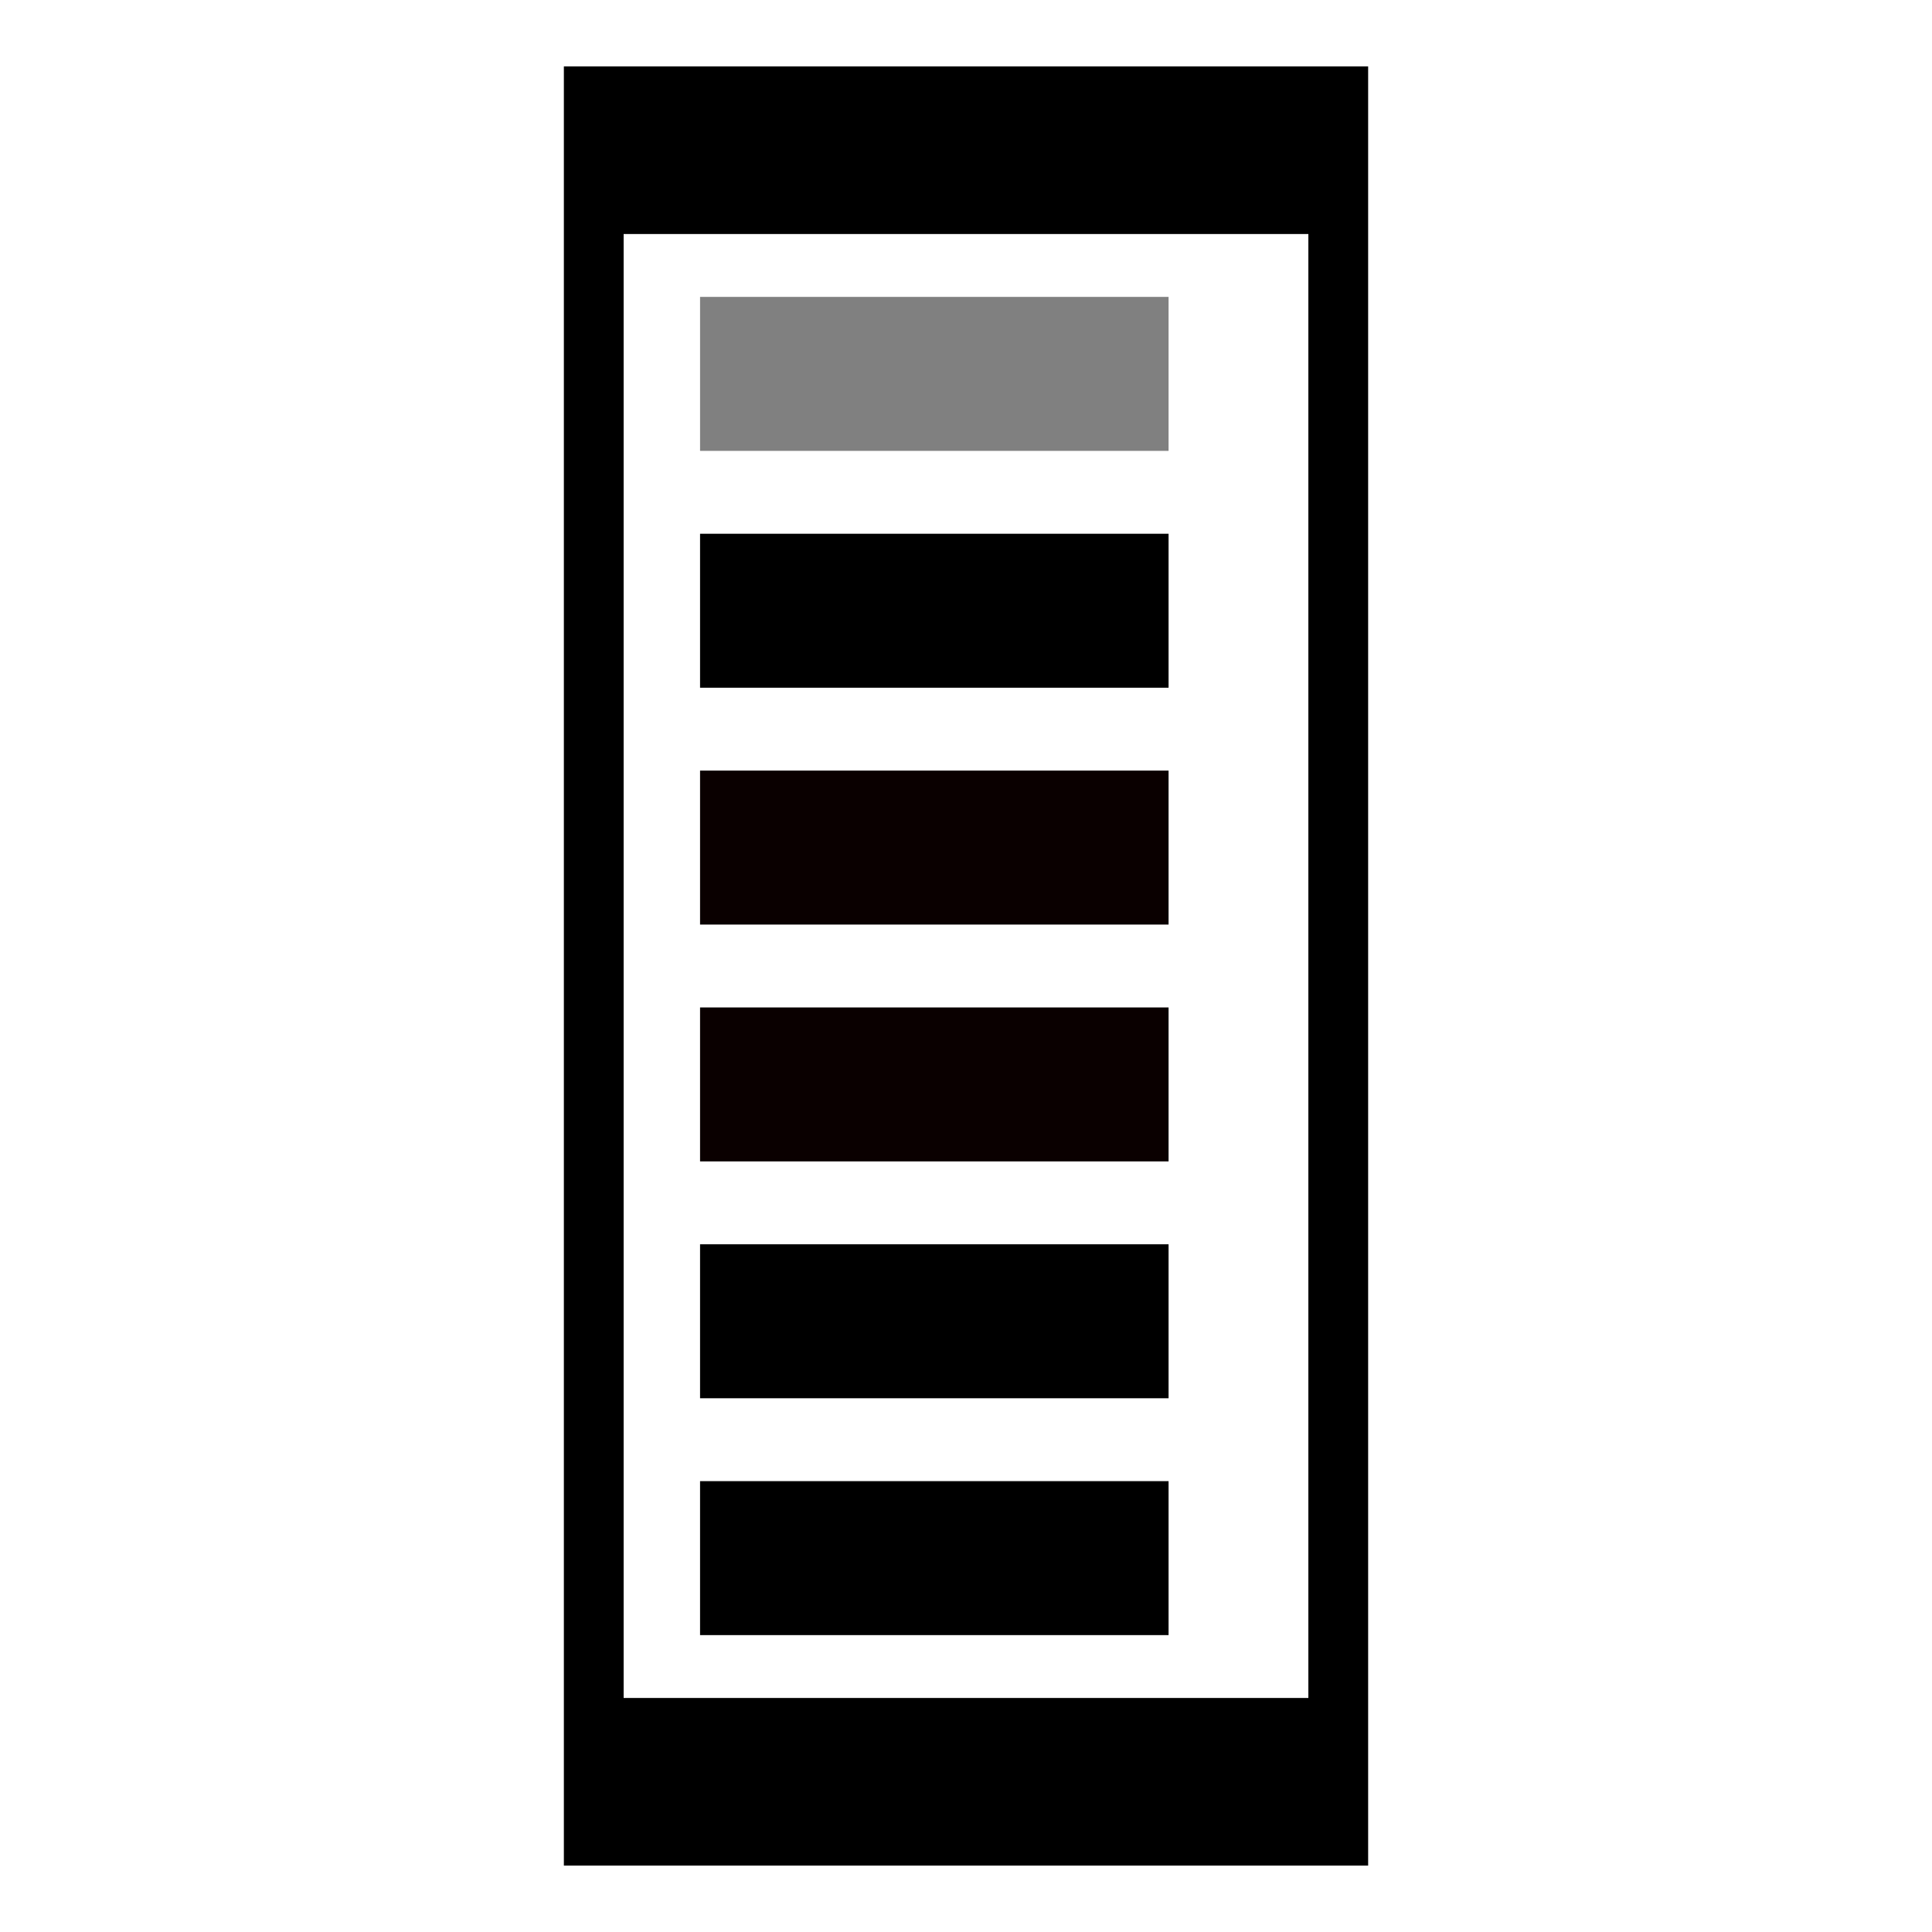
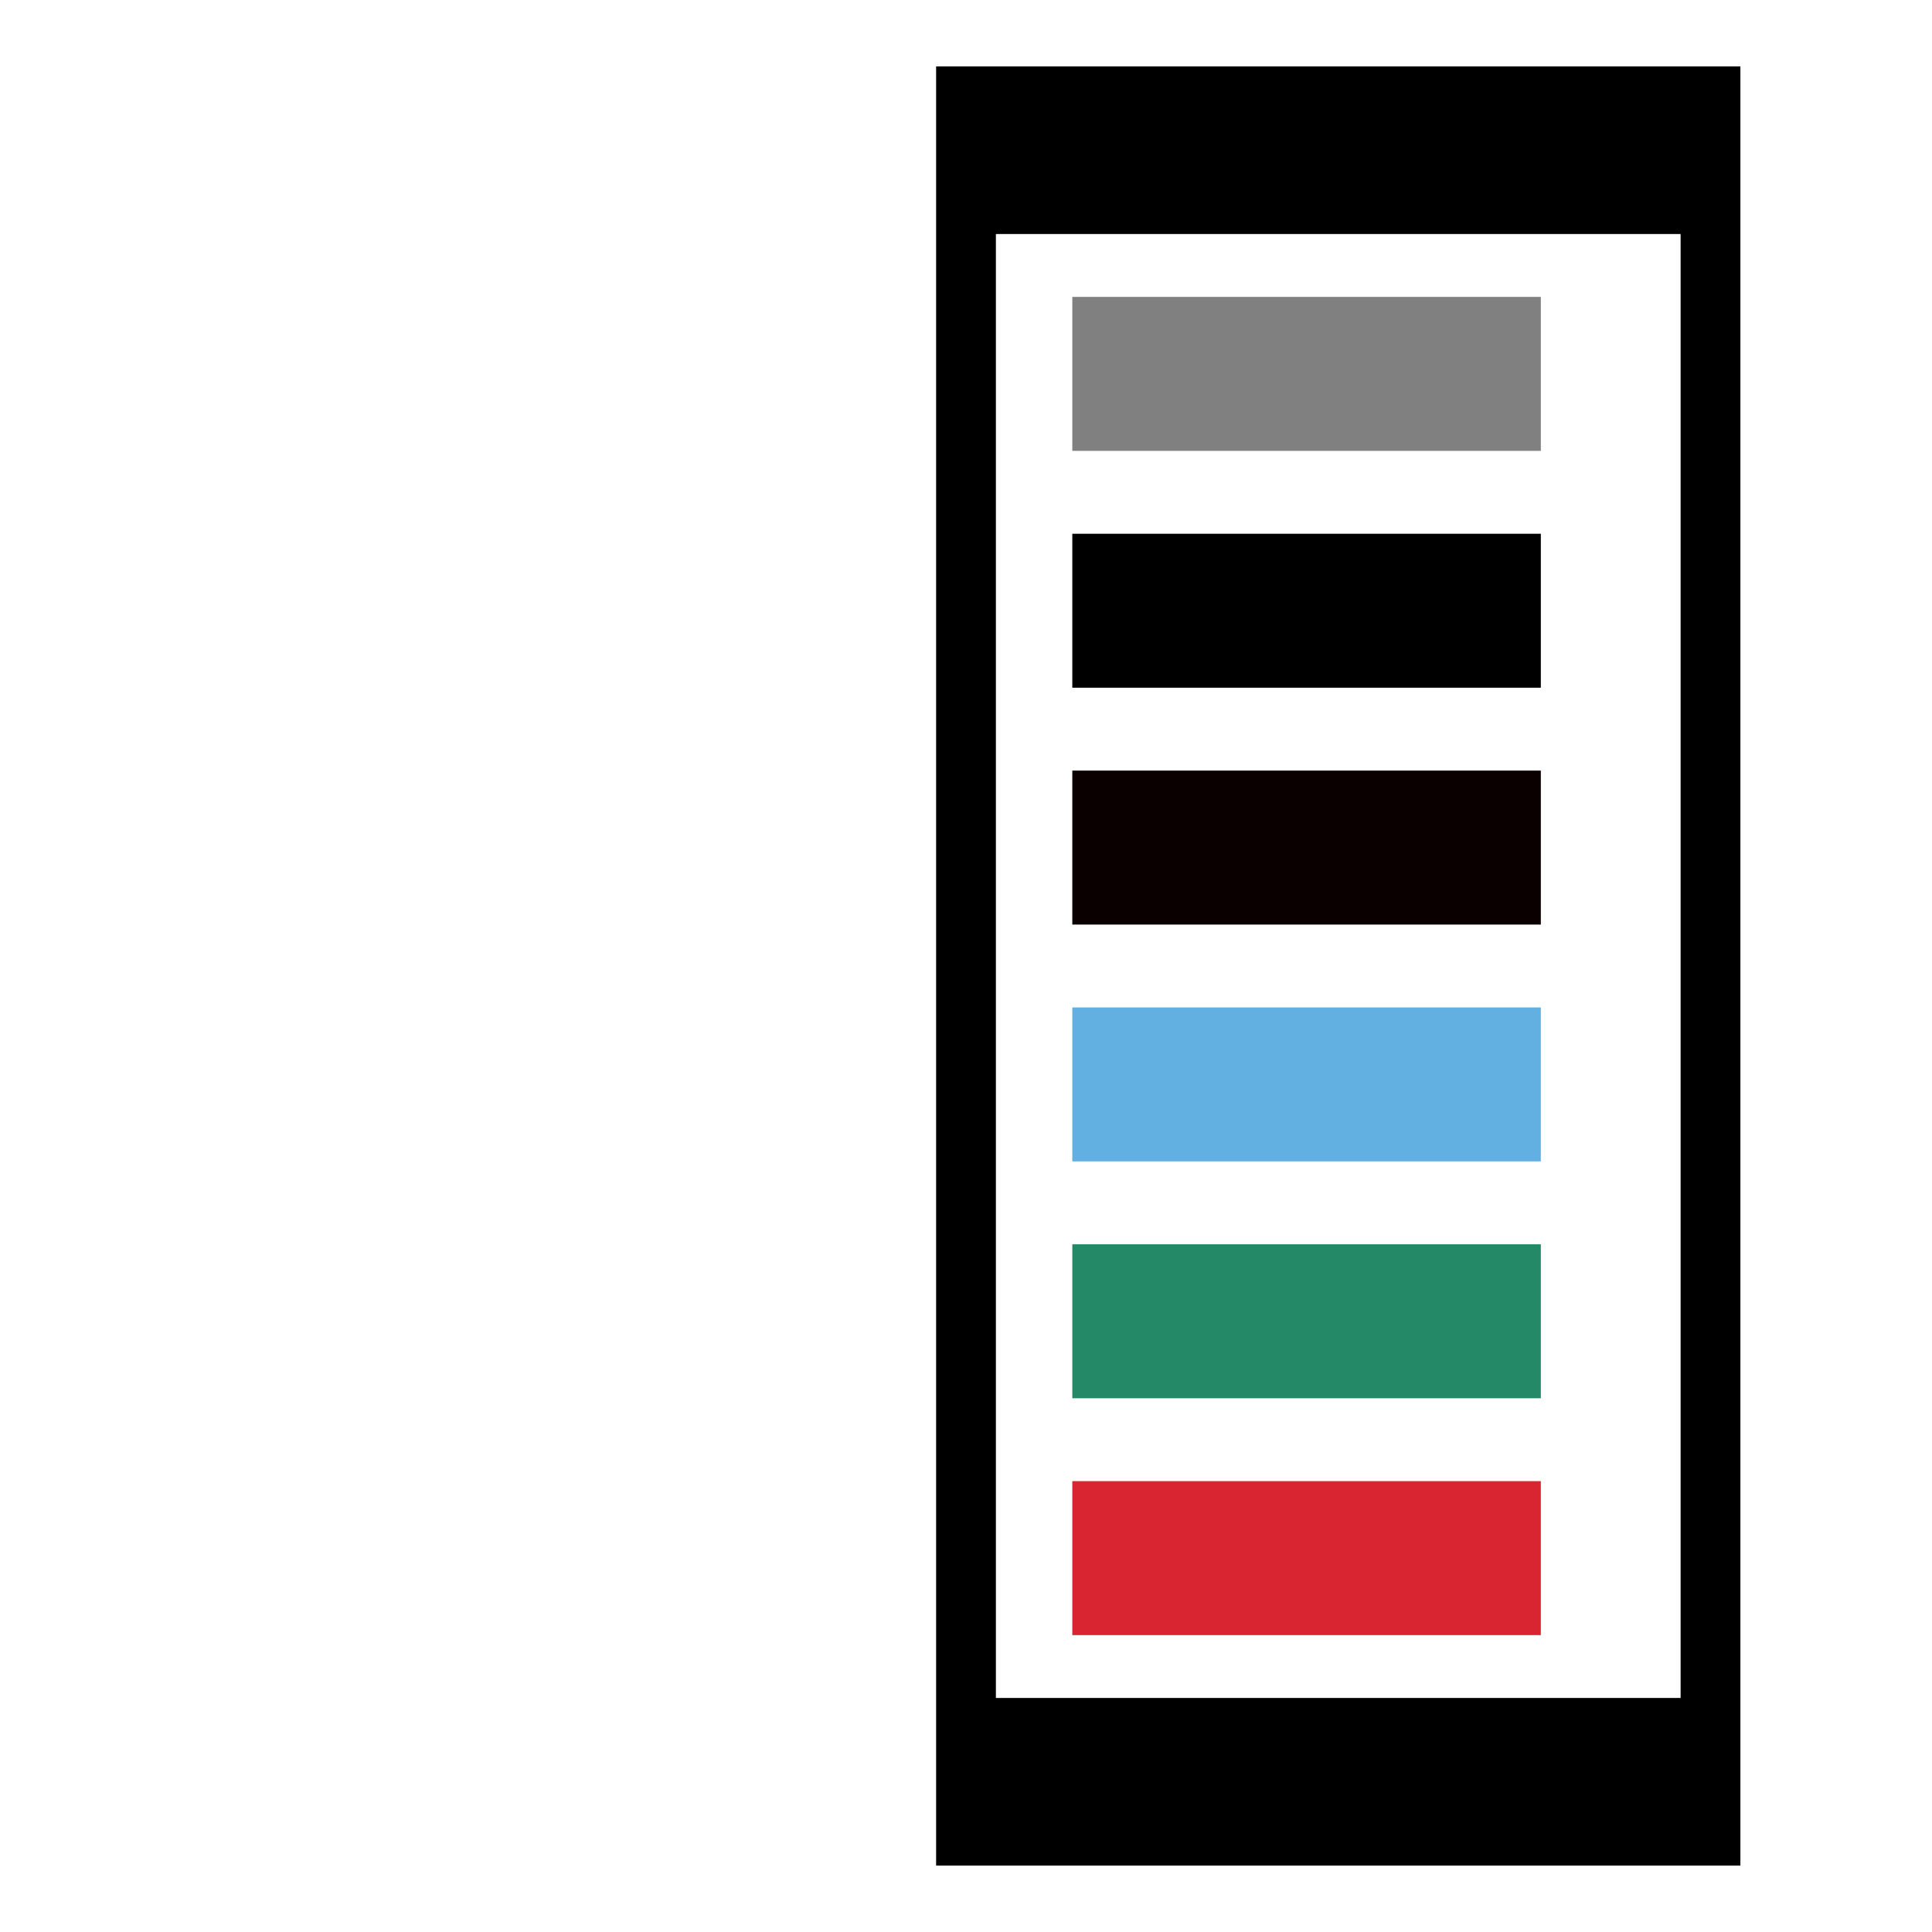
<svg xmlns="http://www.w3.org/2000/svg" width="100%" height="100%" viewBox="0 0 128 128" version="1.1" xml:space="preserve" style="fill-rule:evenodd;clip-rule:evenodd;stroke-miterlimit:1.5;">
  <g transform="matrix(1,0,0,1,-356,-2314)">
    <g id="PropertyVisible" transform="matrix(1,0,0,1,178,0)">
      <rect x="178" y="2314" width="128" height="128" style="fill:none;" />
-       <g transform="matrix(0.481229,0,0,1.349345,210.3541,-594.9718)">
+       <g transform="matrix(0.481229,0,0,1.349345,235.0166,-594.9718)">
        <rect x="14.512" y="2163.215" width="102.498" height="80.11" style="fill:none;stroke:black;stroke-width:8.23px;" />
      </g>
-       <g transform="matrix(1.509383,0,0,2.602209,-881.2741,-2335.286)">
+       <g transform="matrix(1.509383,0,0,2.602209,-856.6116,-2335.286)">
        <path d="M734.481,1796.188L751.126,1796.188" style="fill:none;stroke:rgb(128,128,128);stroke-width:3.92px;stroke-linecap:square;" />
      </g>
-       <g transform="matrix(1.509383,0,0,2.602209,-881.2741,-2319.594)">
+       <g transform="matrix(1.509383,0,0,2.602209,-856.6116,-2319.594)">
        <path d="M734.481,1796.188L751.126,1796.188" style="fill:none;stroke:black;stroke-width:3.92px;stroke-linecap:square;" />
      </g>
-       <g transform="matrix(1.509383,0,0,2.602209,-881.2741,-2303.902)">
+       <g transform="matrix(1.509383,0,0,2.602209,-856.6116,-2303.902)">
        <path d="M734.481,1796.188L751.126,1796.188" style="fill:none;stroke:rgb(10,0,0);stroke-width:3.92px;stroke-linecap:square;" />
      </g>
-       <g transform="matrix(1.509383,0,0,2.602209,-881.2741,-2288.211)">
-         <path d="M734.481,1796.188L751.126,1796.188" style="fill:none;stroke:rgb(10,0,0);stroke-width:3.92px;stroke-linecap:square;" />
+       <g transform="matrix(1.509383,0,0,2.602209,-856.6116,-2288.211)">
+         <path d="M734.481,1796.188L751.126,1796.188" style="fill:none;stroke:rgb(98,176,226);stroke-width:3.92px;stroke-linecap:square;" />
      </g>
-       <g transform="matrix(1.509383,0,0,2.602209,-881.2741,-2256.827)">
-         <path d="M734.481,1796.188L751.126,1796.188" style="fill:none;stroke:black;stroke-width:3.92px;stroke-linecap:square;" />
+       <g transform="matrix(1.509383,0,0,2.602209,-856.6116,-2256.827)">
+         <path d="M734.481,1796.188L751.126,1796.188" style="fill:none;stroke:rgb(216,37,49);stroke-width:3.92px;stroke-linecap:square;" />
      </g>
-       <g transform="matrix(1.509383,0,0,2.602209,-881.2741,-2272.519)">
-         <path d="M734.481,1796.188L751.126,1796.188" style="fill:none;stroke:black;stroke-width:3.92px;stroke-linecap:square;" />
+       <g transform="matrix(1.509383,0,0,2.602209,-856.6116,-2272.519)">
+         <path d="M734.481,1796.188L751.126,1796.188" style="fill:none;stroke:rgb(35,137,102);stroke-width:3.92px;stroke-linecap:square;" />
      </g>
    </g>
  </g>
</svg>
